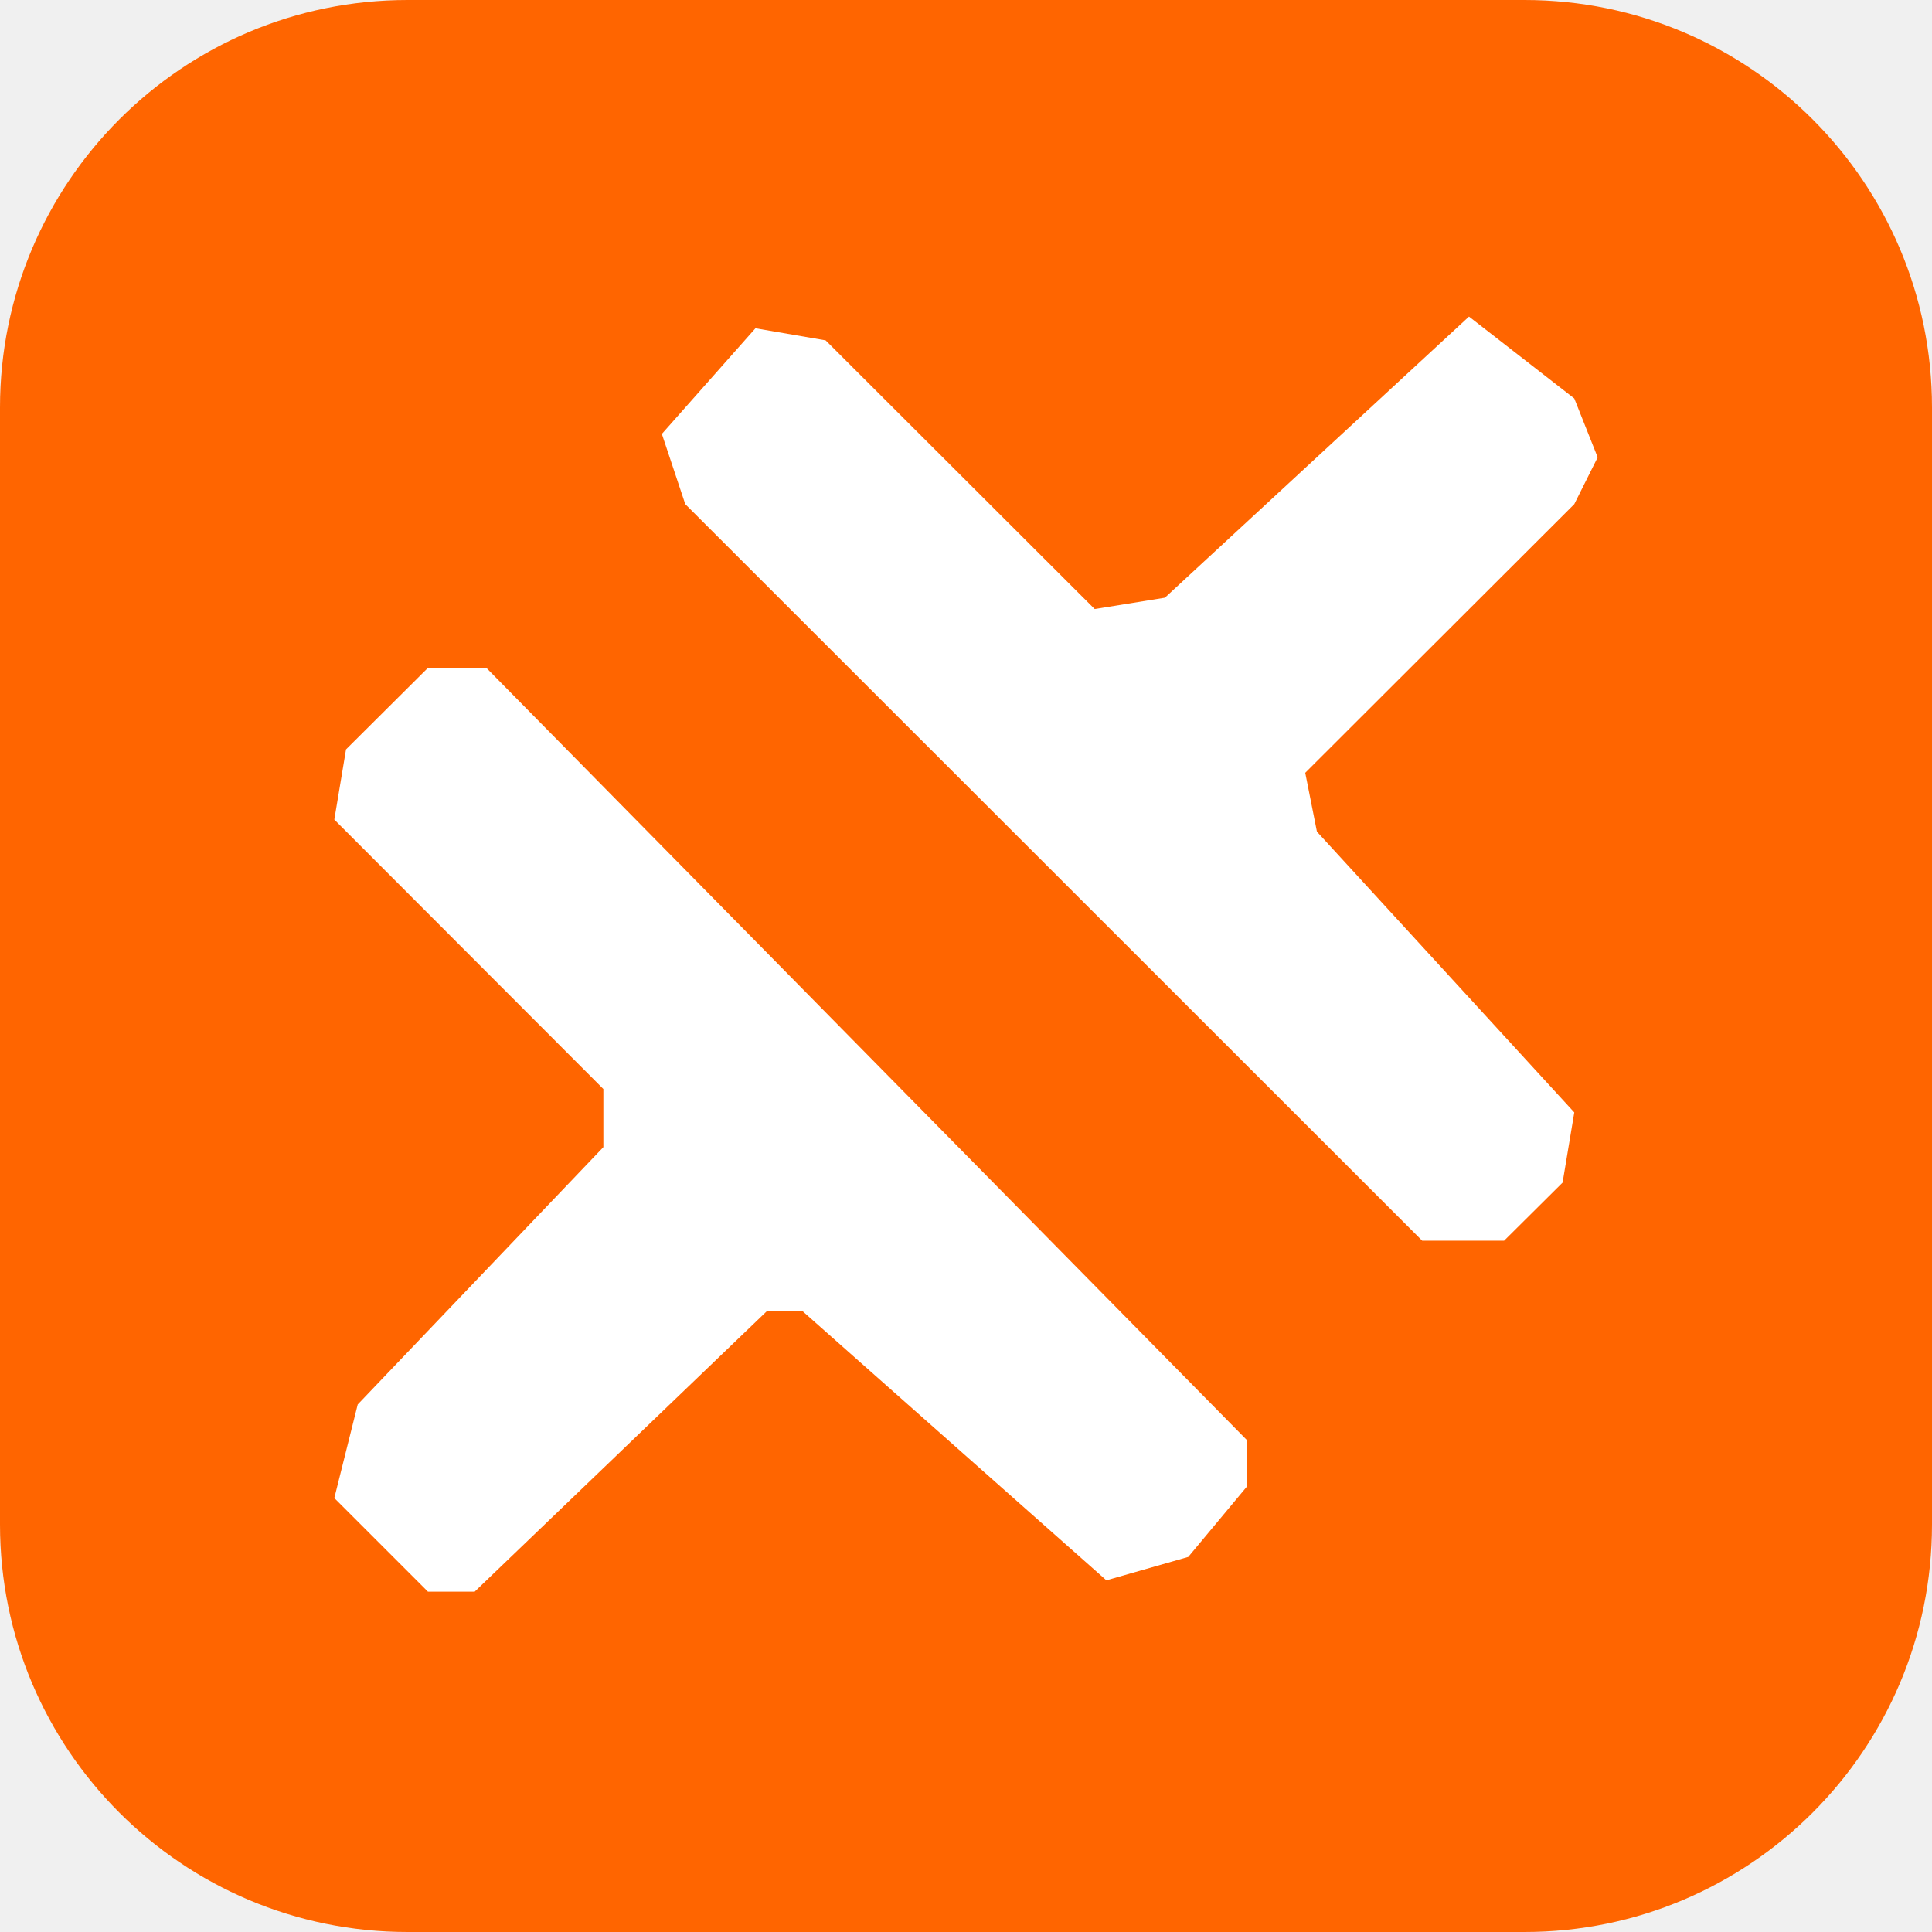
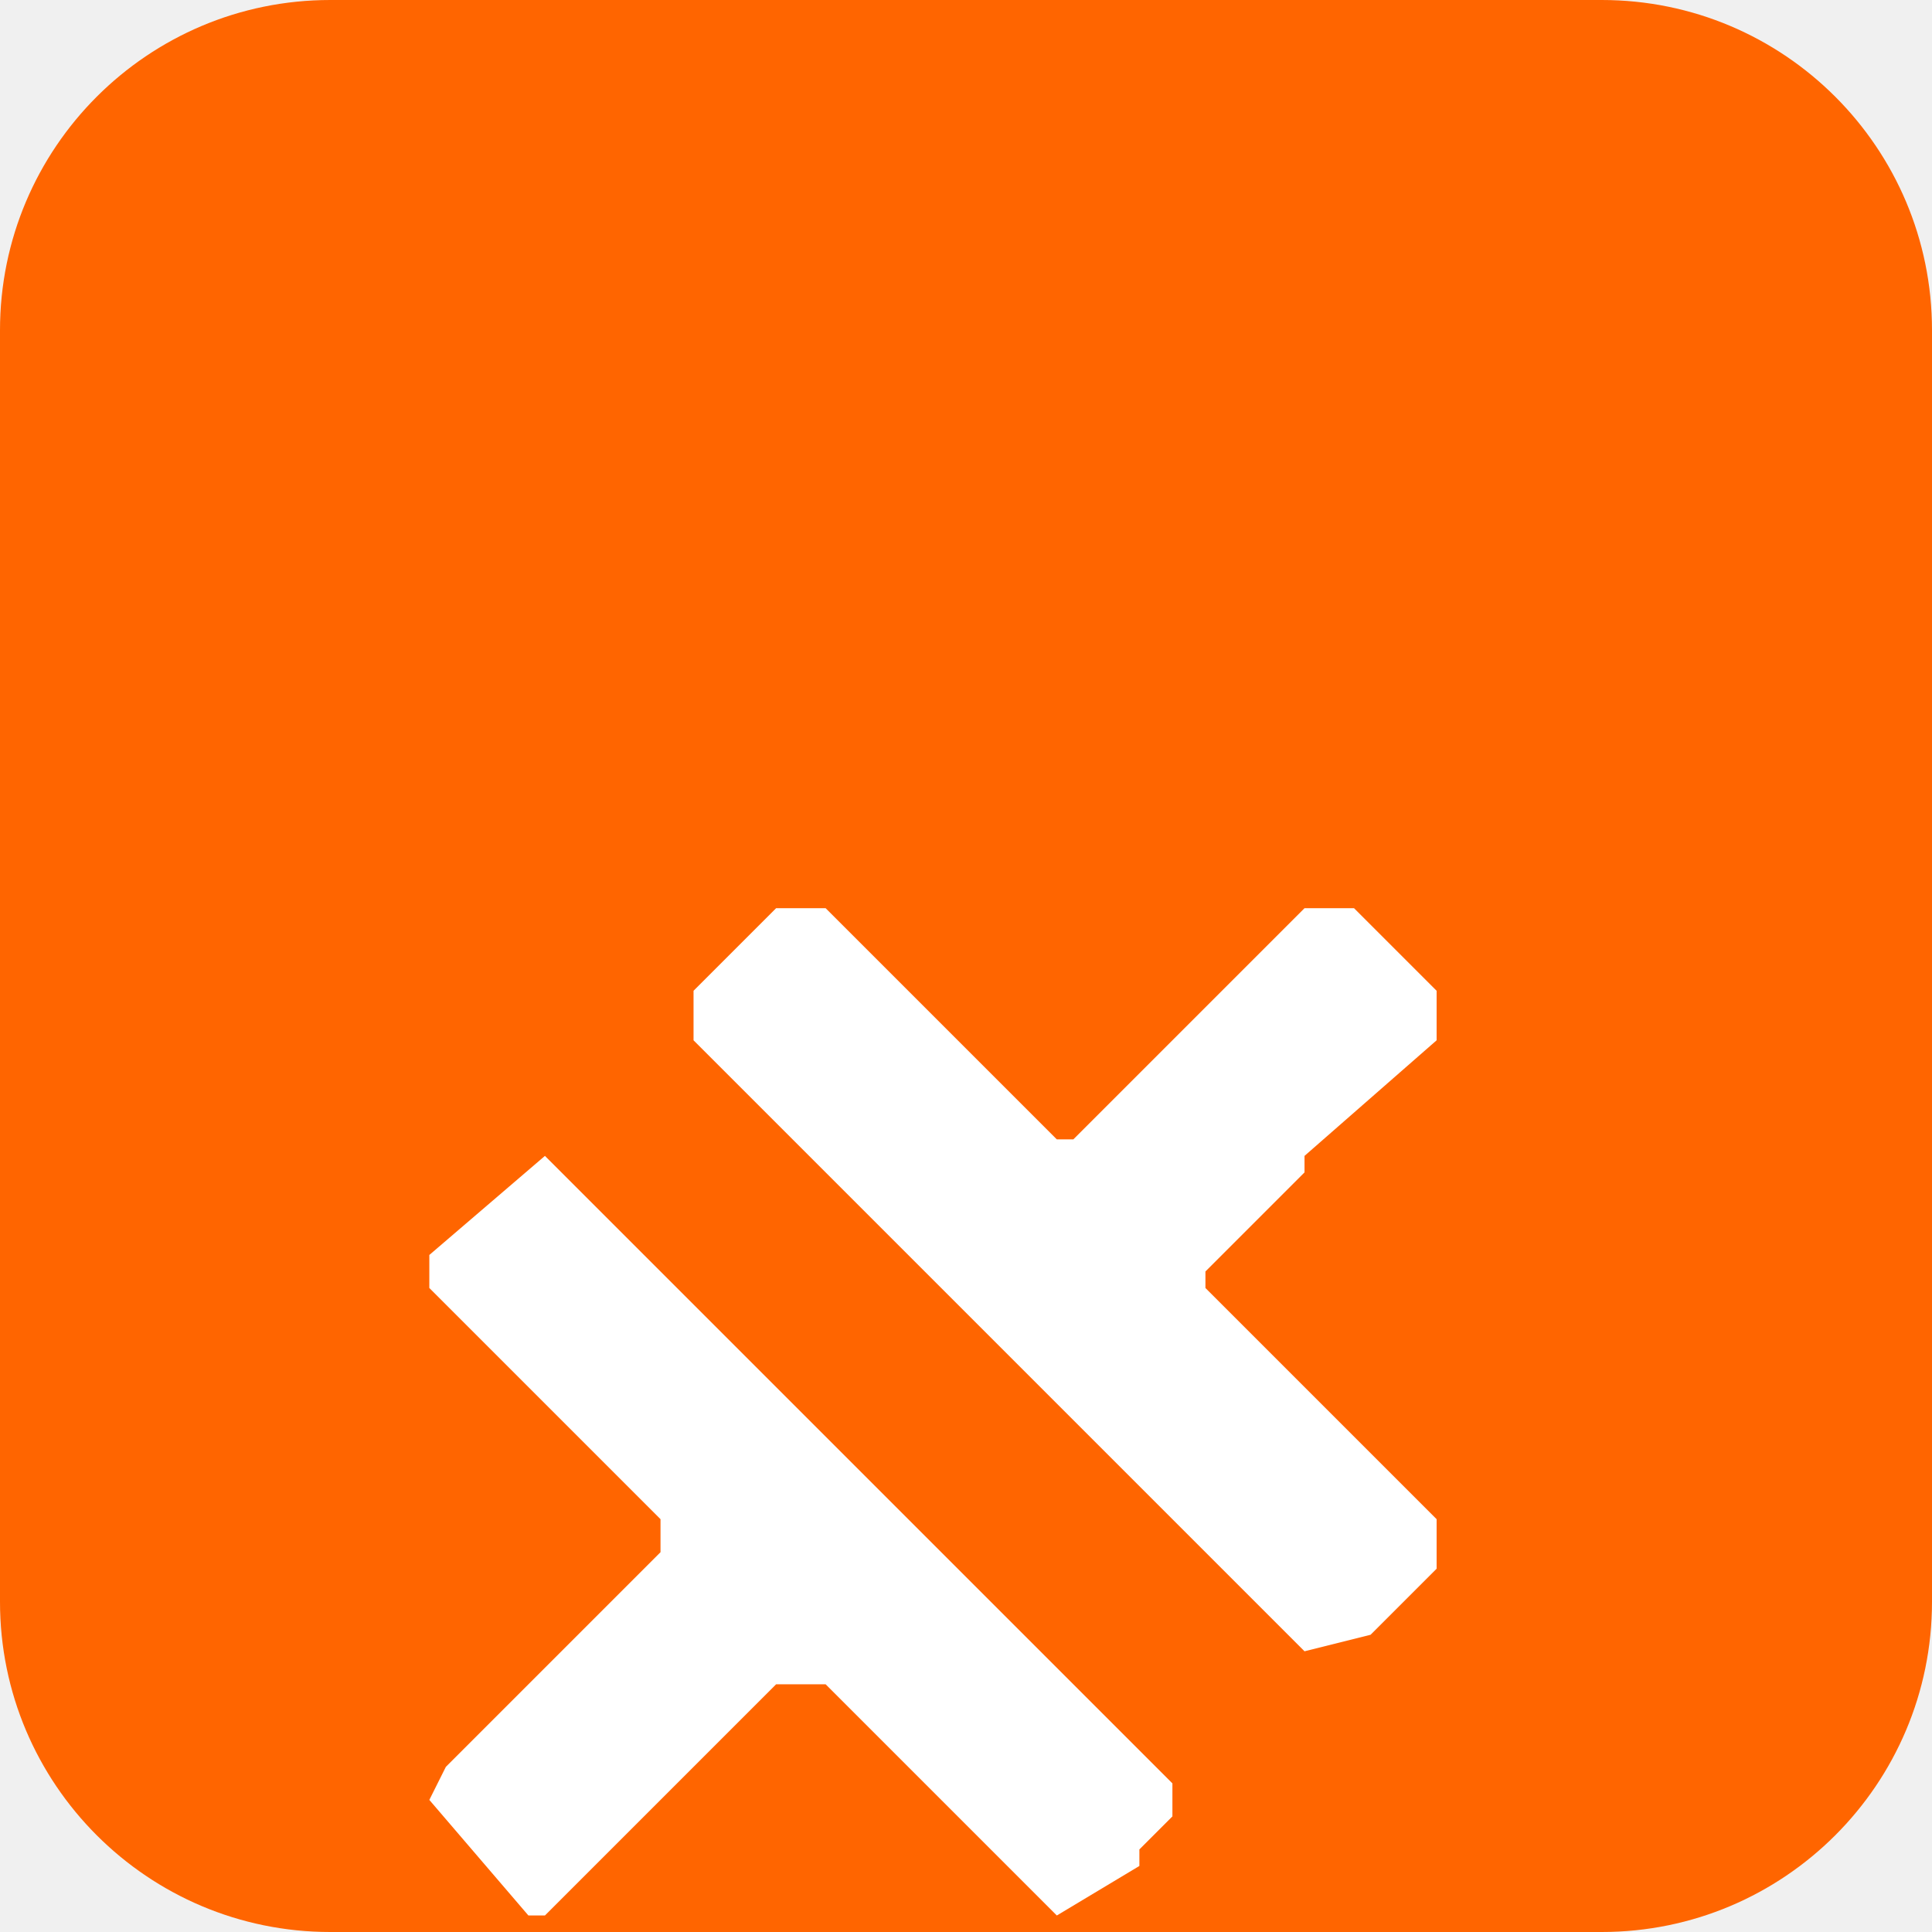
- <svg xmlns="http://www.w3.org/2000/svg" width="512" height="512" viewBox="0 0 512 512">
-   <rect width="512" height="512" rx="108" fill="#FF6500" />
+ <svg xmlns="http://www.w3.org/2000/svg" width="512" height="512" viewBox="0 0 117 117">
+   <rect width="117" height="117" rx="20" fill="#FF6500" />
  <g fill="#FFFFFF">
-     <path d="M175.4 115 L181.6 133.6 L376.9 328.8 L398.6 328.8 L414.1 313.4 L417.2 294.8 L349 220.4 L345.9 204.8 L417.2 133.6 L423.4 121.2 L417.2 105.6 L389.3 83.9 L308.7 158.4 L290.1 161.4 L218.8 90.2 L200.2 87 Z" />
-     <path d="M113.4 177 L91.7 198.6 L88.6 217.2 L159.9 288.6 L159.9 304 L94.8 372.2 L88.6 397 L113.4 421.8 L125.8 421.8 L203.3 347.4 L212.6 347.4 L293.2 418.8 L314.9 412.6 L330.4 394 L330.4 381.6 L128.9 177 Z" />
+     <path d="M 47,55 L 42,60 L 42,63 L 79,100 L 83,99 L 87,95 L 87,92 L 73,78 L 73,77 L 79,71 L 79,70 L 87,63 L 87,60 L 82,55 L 79,55 L 65,69 L 64,69 L 50,55 Z" />
+     <path d="M 26,76 L 26,78 L 40,92 L 40,94 L 27,107 L 26,109 L 32,116 L 33,116 L 47,102 L 50,102 L 64,116 L 69,113 L 69,112 L 71,110 L 71,108 L 33,70 Z" />
  </g>
</svg>
